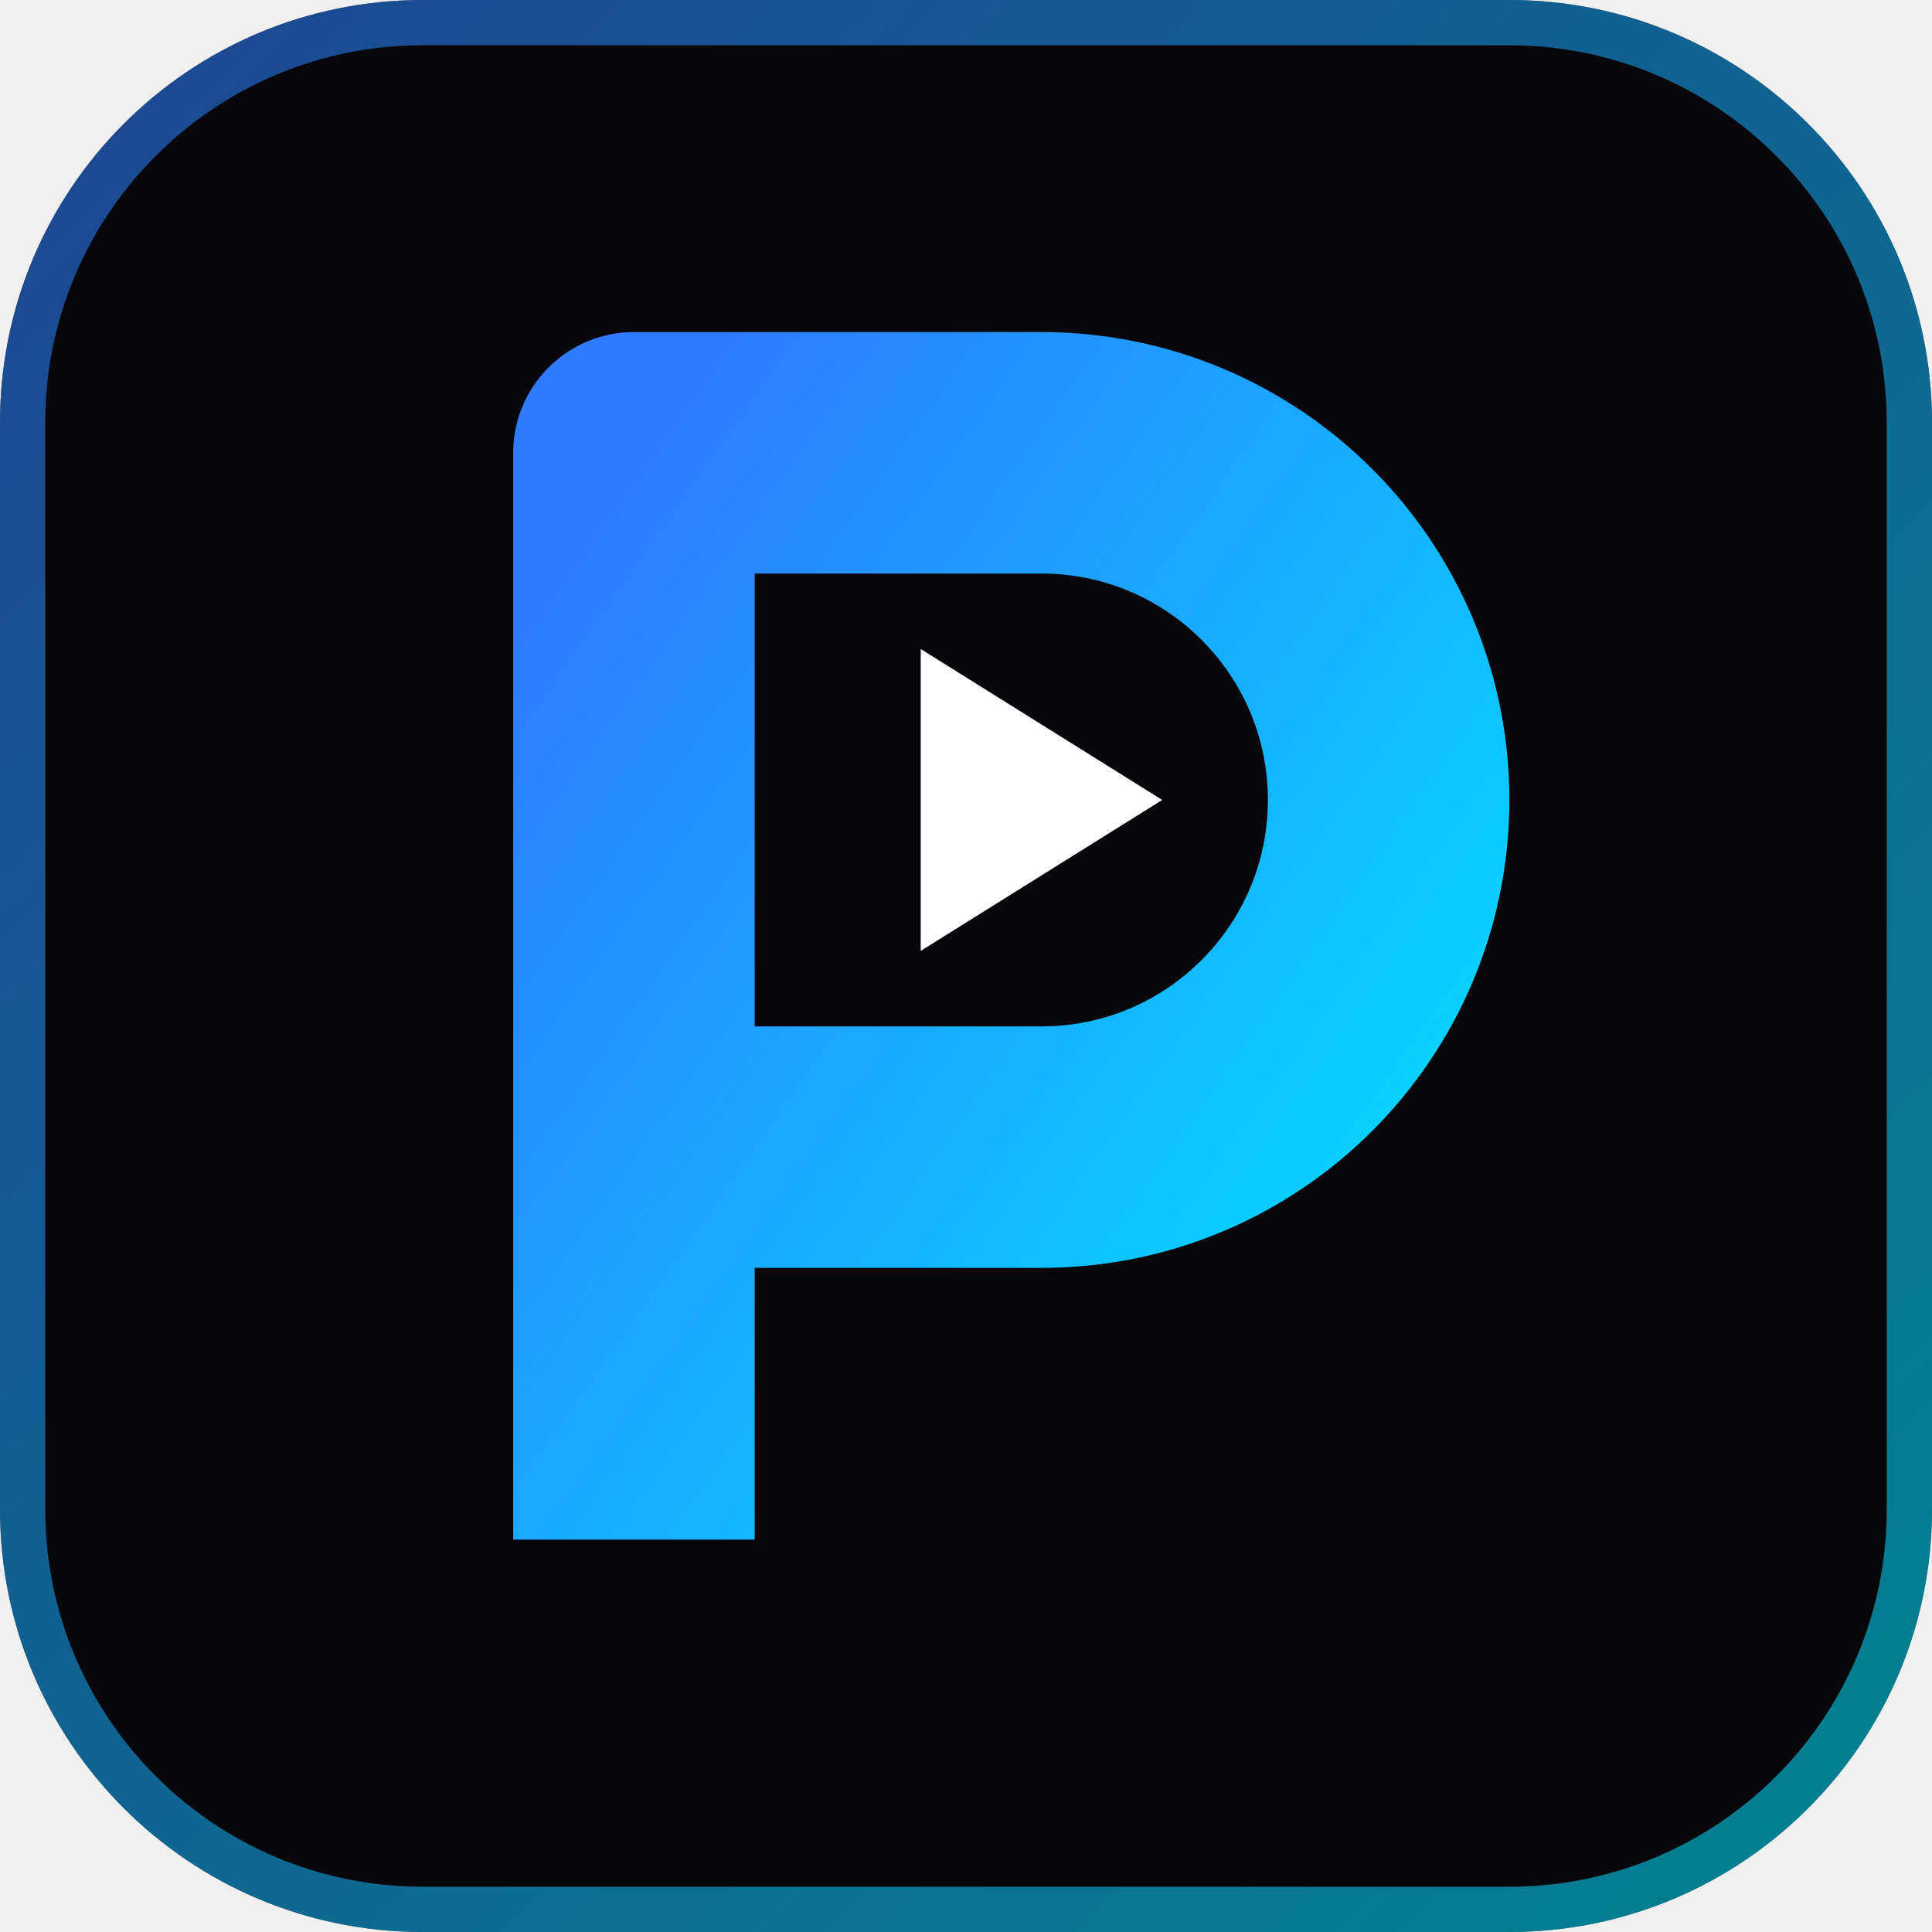
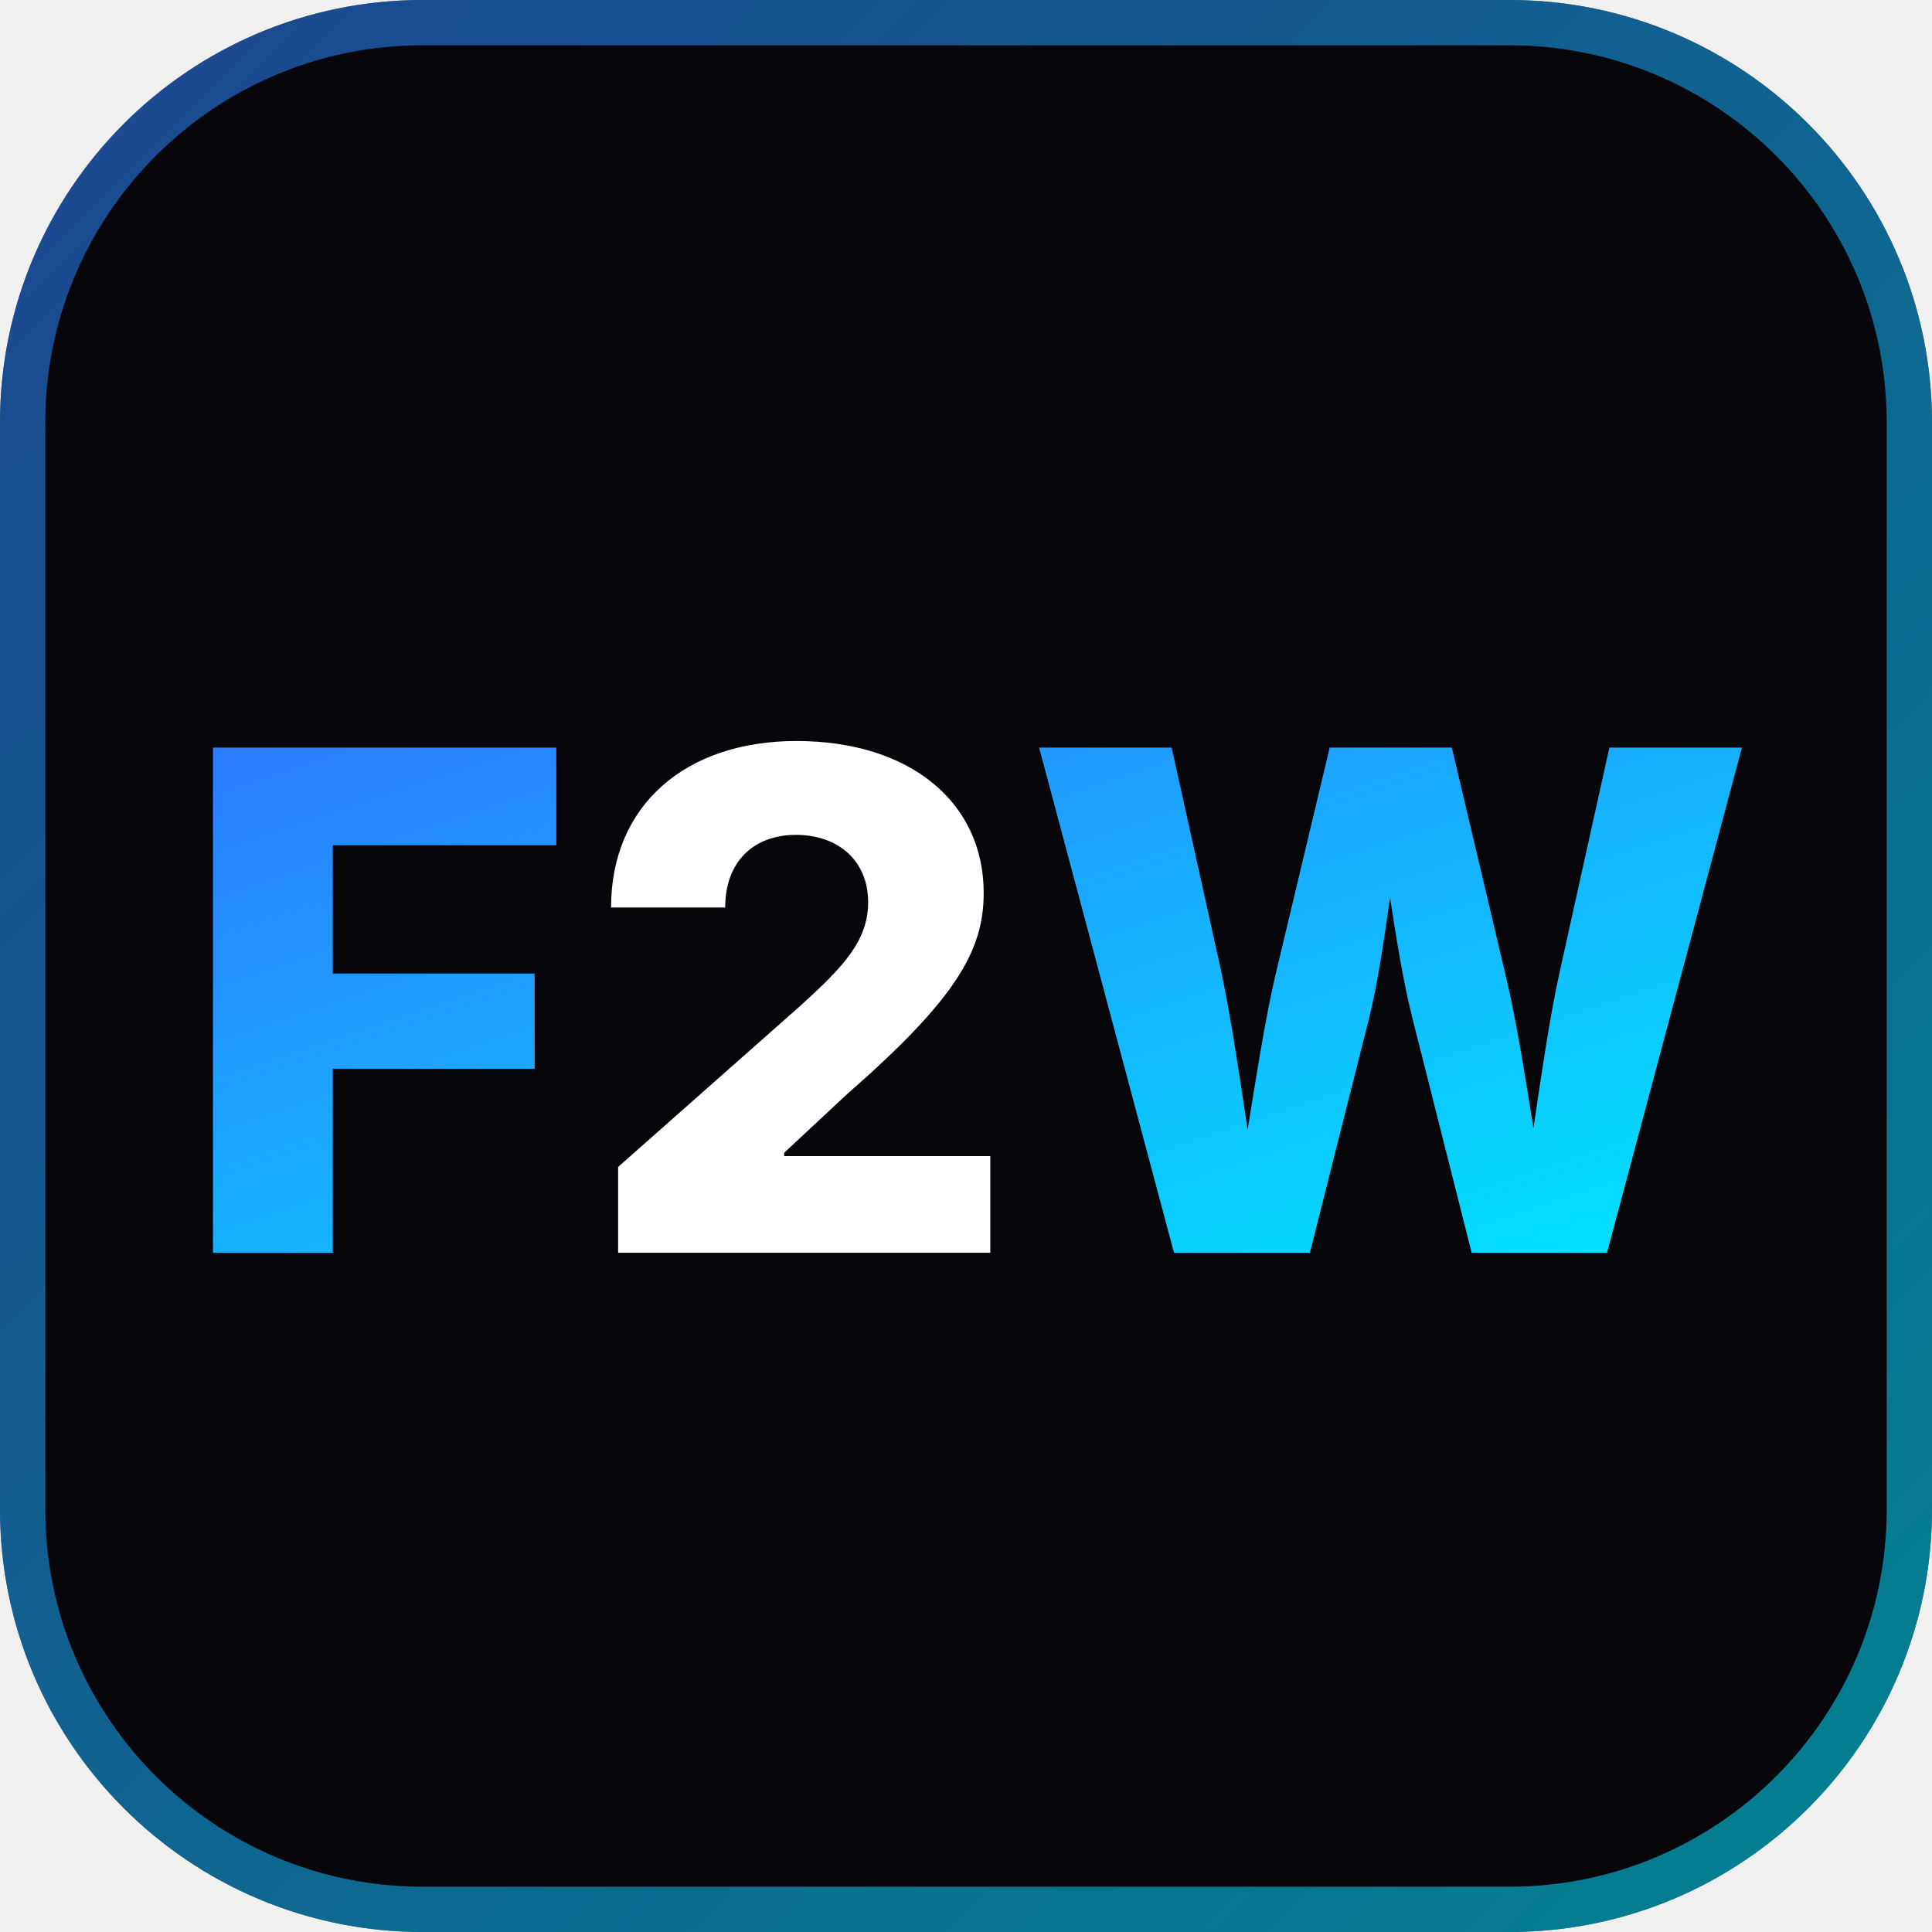
<svg xmlns="http://www.w3.org/2000/svg" viewBox="0 0 64 64">
  <defs>
-     <linearGradient id="p2w-g" x1="0" y1="0" x2="1" y2="1">
+     <linearGradient id="f2w-g" x1="0" y1="0" x2="1" y2="1">
      <stop offset="0" stop-color="#2e7bff" />
      <stop offset="1" stop-color="#00e5ff" />
    </linearGradient>
  </defs>
  <rect width="64" height="64" rx="14" fill="#07070b" />
-   <rect x="0.75" y="0.75" width="62.5" height="62.5" rx="13.25" fill="none" stroke="url(#p2w-g)" stroke-opacity="0.55" stroke-width="1.5" />
-   <path d="M21 51V15h13.5a11.5 11.5 0 0 1 0 23H21" fill="none" stroke="url(#p2w-g)" stroke-width="8" stroke-linejoin="round" />
-   <path d="M30.5 21.5v10l8-5z" fill="#fff" />
+   <rect x="0.75" y="0.75" width="62.5" height="62.5" rx="13.25" fill="none" stroke="url(#f2w-g)" stroke-opacity="0.55" stroke-width="1.5" />
+   <text x="32" y="41.5" text-anchor="middle" font-family="'Space Grotesk', 'Inter', 'Segoe UI', Arial, sans-serif" font-size="23" font-weight="800" letter-spacing="-1" fill="url(#f2w-g)">F<tspan fill="#fff">2</tspan>W</text>
</svg>
